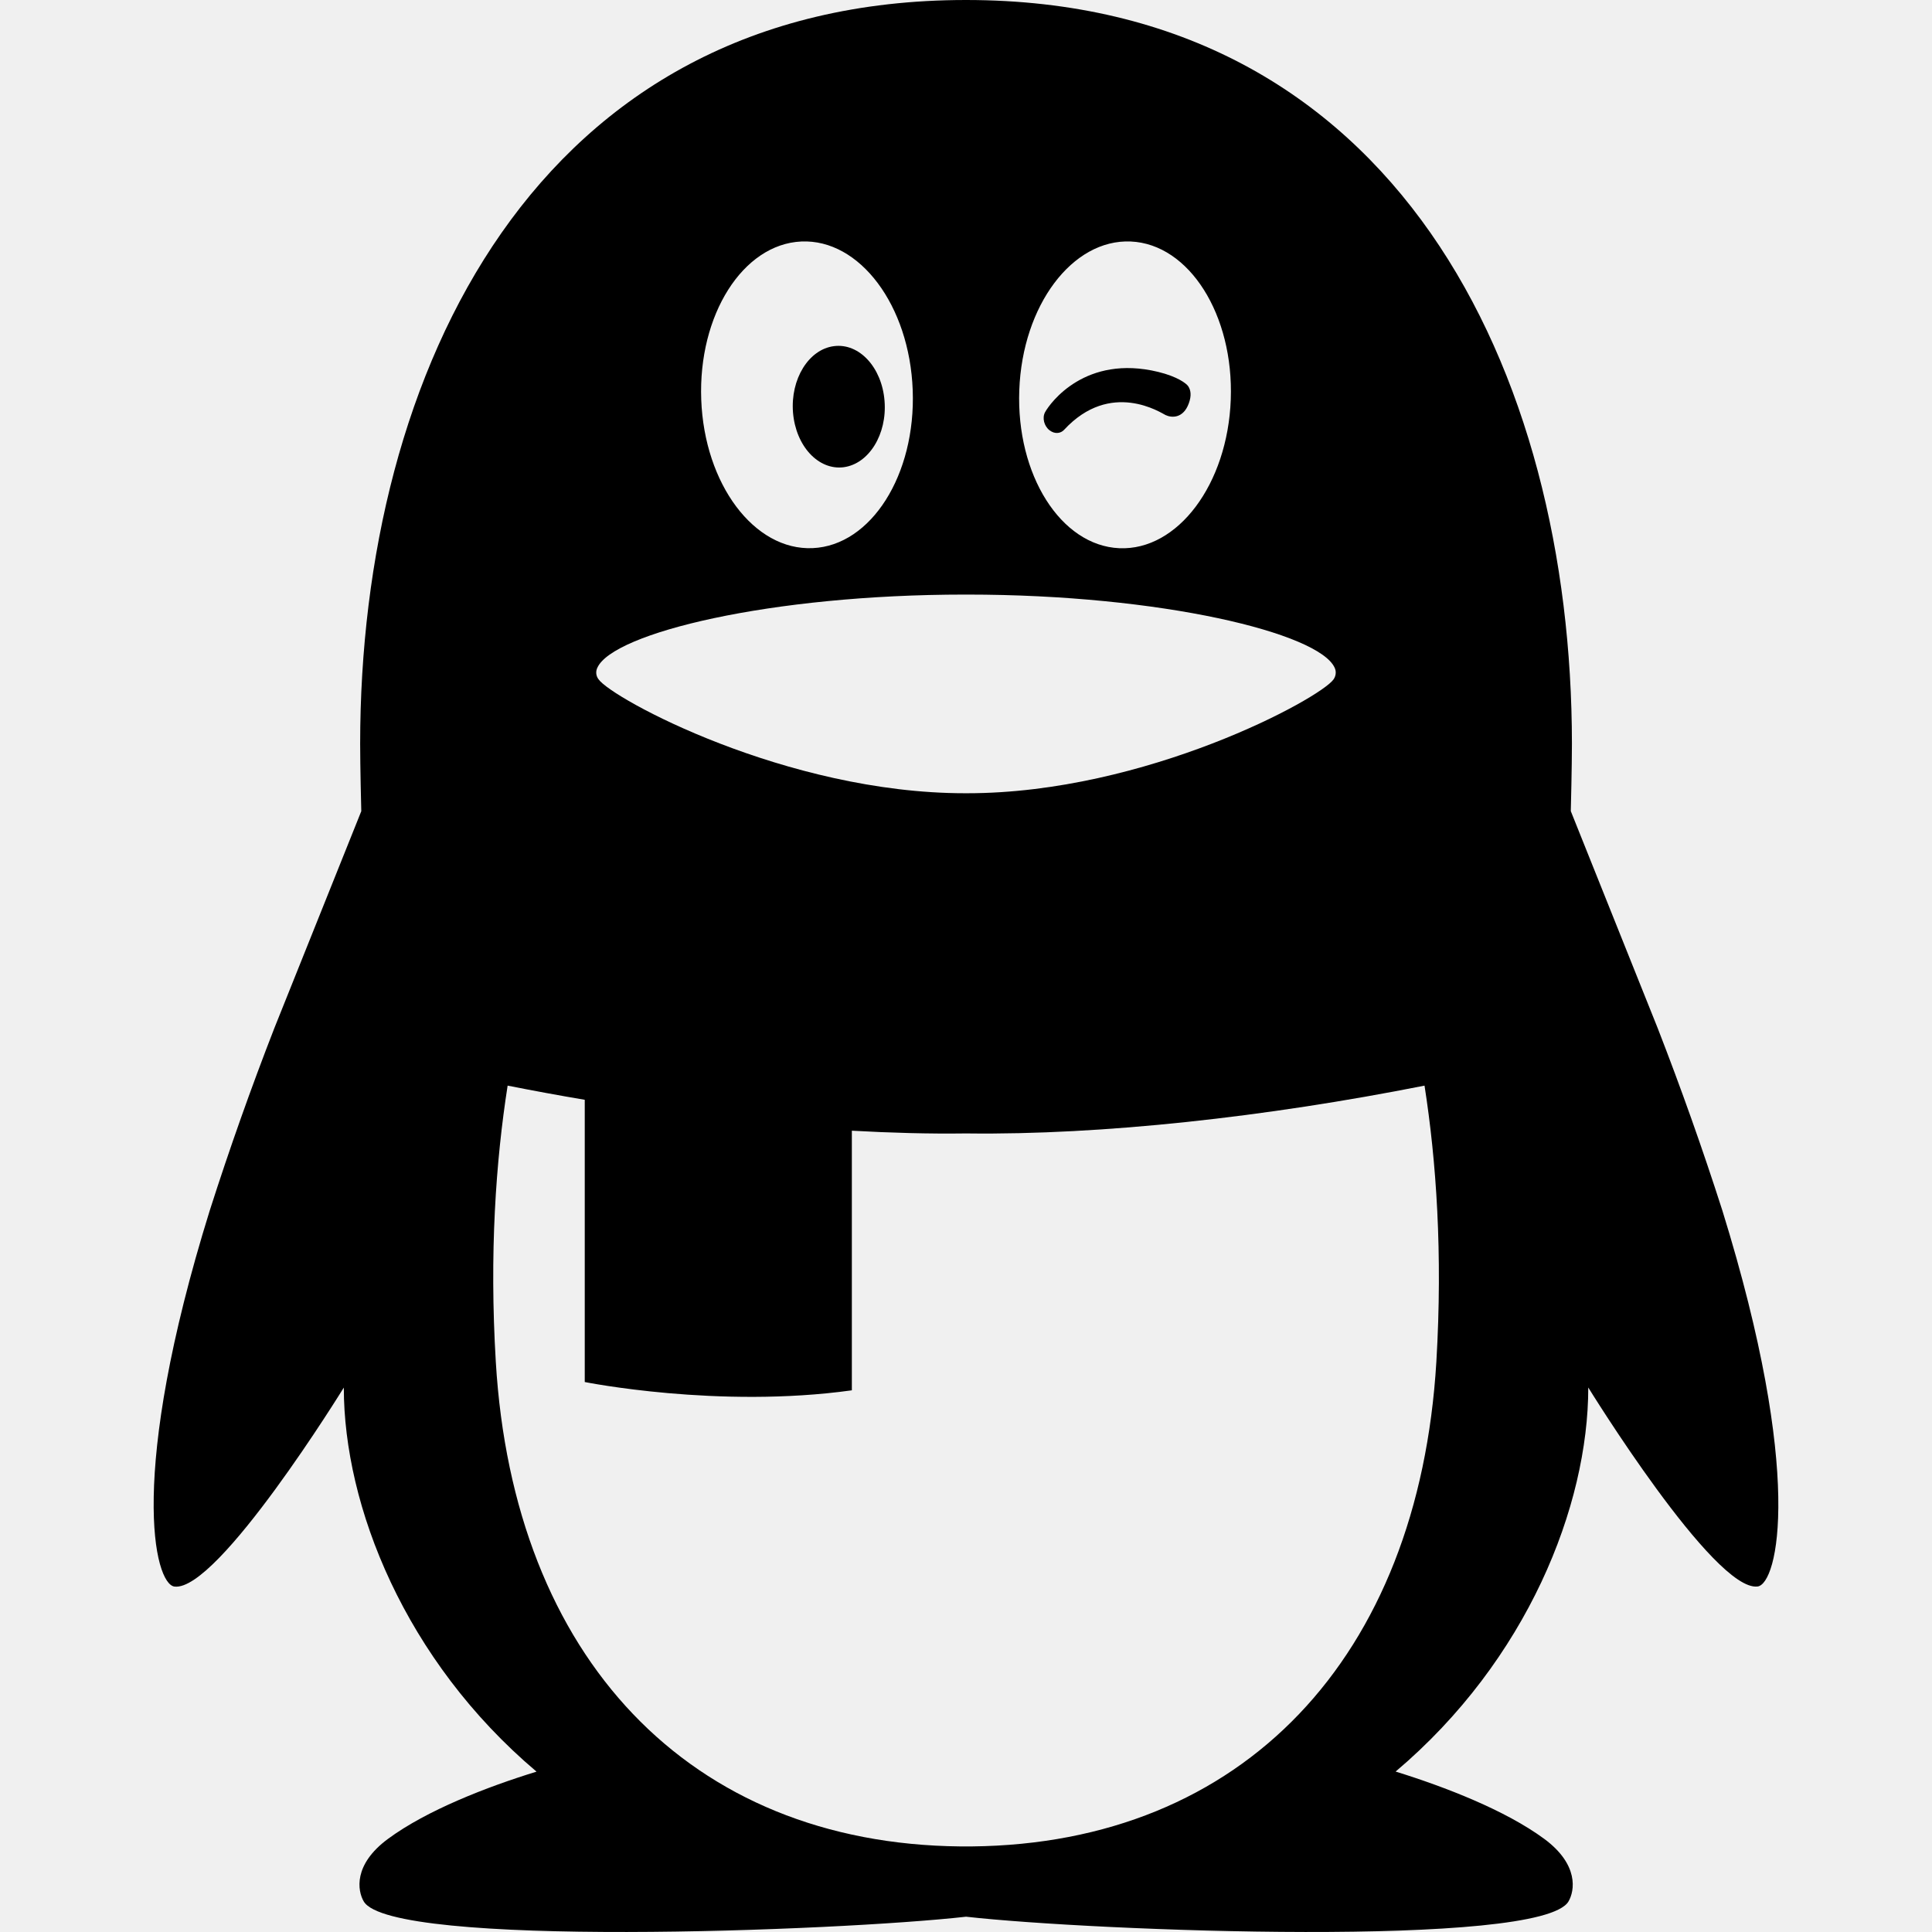
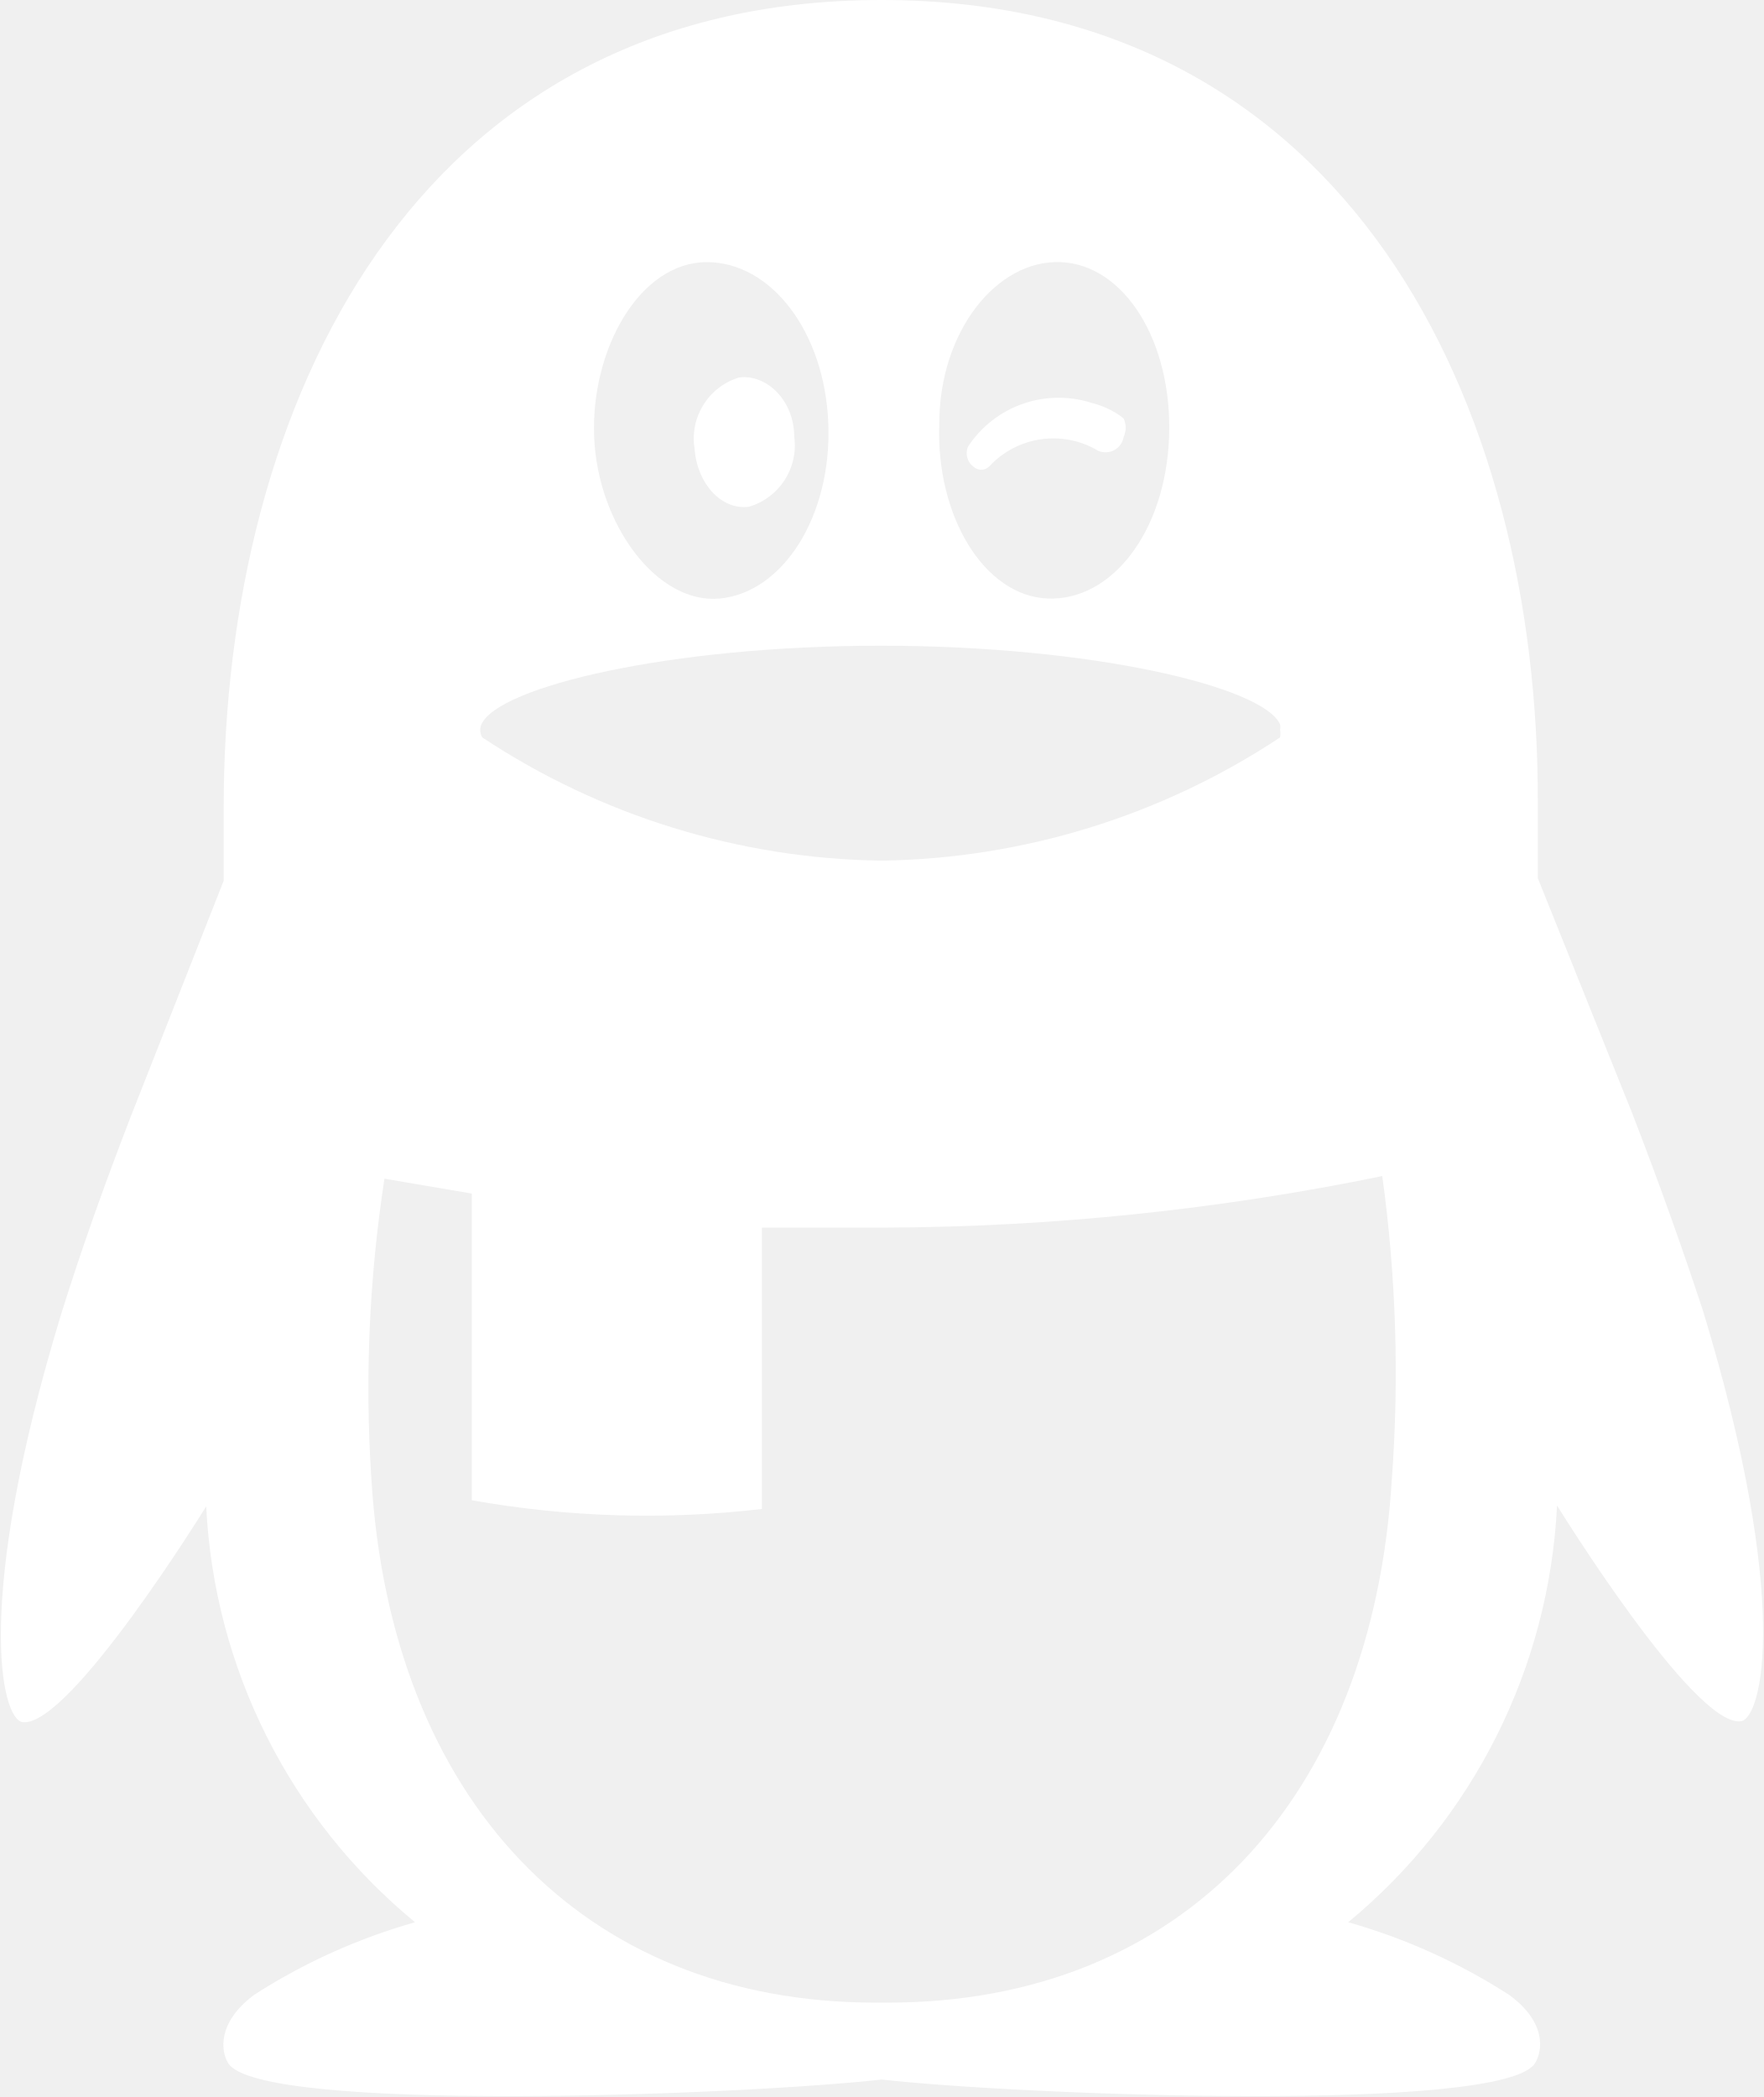
- <svg xmlns="http://www.w3.org/2000/svg" role="img" viewBox="0 0 24 24">
-   <path d="M21.395 15.035a39.548 39.548 0 0 0-.803-2.264l-1.079-2.695c.001-.032.014-.562.014-.836C19.526 4.632 17.351 0 12 0S4.474 4.632 4.474 9.241c0 .274.013.804.014.836l-1.08 2.695a38.97 38.97 0 0 0-.802 2.264c-1.021 3.283-.69 4.643-.438 4.673.54.065 2.103-2.472 2.103-2.472 0 1.469.756 3.387 2.394 4.771-.612.188-1.363.479-1.845.835-.434.32-.379.646-.301.778.343.578 5.883.369 7.482.189 1.6.18 7.14.389 7.483-.189.078-.132.132-.458-.301-.778-.483-.356-1.233-.646-1.846-.836 1.637-1.384 2.393-3.302 2.393-4.771 0 0 1.563 2.537 2.103 2.472.251-.03.581-1.39-.438-4.673zM12.662 4.846c.039-1.052.659-1.878 1.385-1.846s1.281.912 1.242 1.964c-.039 1.051-.659 1.878-1.385 1.846s-1.282-.912-1.242-1.964zM9.954 3c.725-.033 1.345.794 1.384 1.846.04 1.052-.517 1.931-1.242 1.963-.726.033-1.346-.794-1.385-1.845C8.672 3.912 9.228 3.033 9.954 3zM7.421 8.294c.194-.43 2.147-.908 4.566-.908h.026c2.418 0 4.372.479 4.566.908a.14.14 0 0 1 .014.061c0 .031-.01.059-.026.083-.163.238-2.333 1.416-4.553 1.416h-.026c-2.221 0-4.39-1.178-4.553-1.416a.136.136 0 0 1-.014-.144zm10.422 8.622c-.22 3.676-2.403 5.987-5.774 6.021h-.137c-3.37-.033-5.554-2.345-5.773-6.021-.081-1.35.001-2.496.147-3.43.318.063.638.122.958.176v3.506s1.658.334 3.318.103v-3.225c.488.027.96.04 1.406.034h.025c1.678.021 3.714-.204 5.683-.594.146.934.227 2.08.147 3.43zM10.48 5.804c.313-.041.542-.409.508-.825-.033-.415-.314-.72-.629-.679-.313.04-.541.409-.508.824.034.417.315.72.629.68zM14.479 5.156c.078.037.221.042.289-.146.035-.095.025-.165-.009-.214-.023-.033-.133-.118-.371-.176-.904-.22-1.341.384-1.405.499-.04.072-.012.176.056.227.067.051.139.037.179-.006.58-.628 1.21-.208 1.261-.184z" />
+ <svg xmlns="http://www.w3.org/2000/svg" id="图层_1" data-name="图层 1" viewBox="0 0 20.18 24">
+   <path d="M21.4,15c-.25-.76-.52-1.51-.81-2.26l-1.08-2.69s0-.57,0-.84C19.53,4.63,17.35,0,12,0S4.47,4.63,4.47,9.24c0,.28,0,.81,0,.84L3.41,12.77c-.29.75-.56,1.5-.8,2.27-1,3.28-.69,4.64-.44,4.67.54.06,2.1-2.47,2.1-2.47A6.58,6.58,0,0,0,6.66,22a6.85,6.85,0,0,0-1.84.83c-.43.32-.38.65-.3.78.34.58,5.88.37,7.48.19,1.6.18,7.14.39,7.48-.19.08-.13.14-.46-.3-.78A6.85,6.85,0,0,0,17.34,22a6.6,6.6,0,0,0,2.39-4.77s1.56,2.53,2.1,2.47C22.08,19.68,22.41,18.32,21.4,15ZM12.66,4.85c0-1.06.66-1.88,1.39-1.85s1.28.91,1.24,2-.66,1.88-1.39,1.85S12.62,5.9,12.66,4.85ZM10,3c.73,0,1.35.79,1.39,1.85s-.52,1.93-1.24,2S8.75,6,8.71,5,9.23,3,10,3ZM7.42,8.29c.19-.43,2.15-.9,4.57-.9h0c2.42,0,4.38.47,4.57.9a.13.13,0,0,1,0,.06.24.24,0,0,1,0,.09A8.48,8.48,0,0,1,12,9.85h0A8.48,8.48,0,0,1,7.43,8.44.16.16,0,0,1,7.42,8.29Zm10.42,8.63c-.22,3.67-2.4,6-5.77,6h-.14c-3.37,0-5.55-2.35-5.77-6a15.76,15.76,0,0,1,.15-3.43l1,.17v3.51a11.38,11.38,0,0,0,3.32.1V14.05c.49,0,1,0,1.41,0h0a28.88,28.88,0,0,0,5.69-.59A16.49,16.49,0,0,1,17.84,16.92ZM10.48,5.8A.73.73,0,0,0,11,5c0-.42-.32-.72-.63-.68a.73.73,0,0,0-.51.82C9.89,5.54,10.17,5.84,10.48,5.8Zm4-.64A.21.21,0,0,0,14.77,5a.25.25,0,0,0,0-.21s-.13-.12-.37-.18a1.24,1.24,0,0,0-1.41.5.19.19,0,0,0,.06.23.13.13,0,0,0,.18,0A1,1,0,0,1,14.48,5.16Z" transform="translate(-1.91)" style="fill: #fff" />
</svg>
